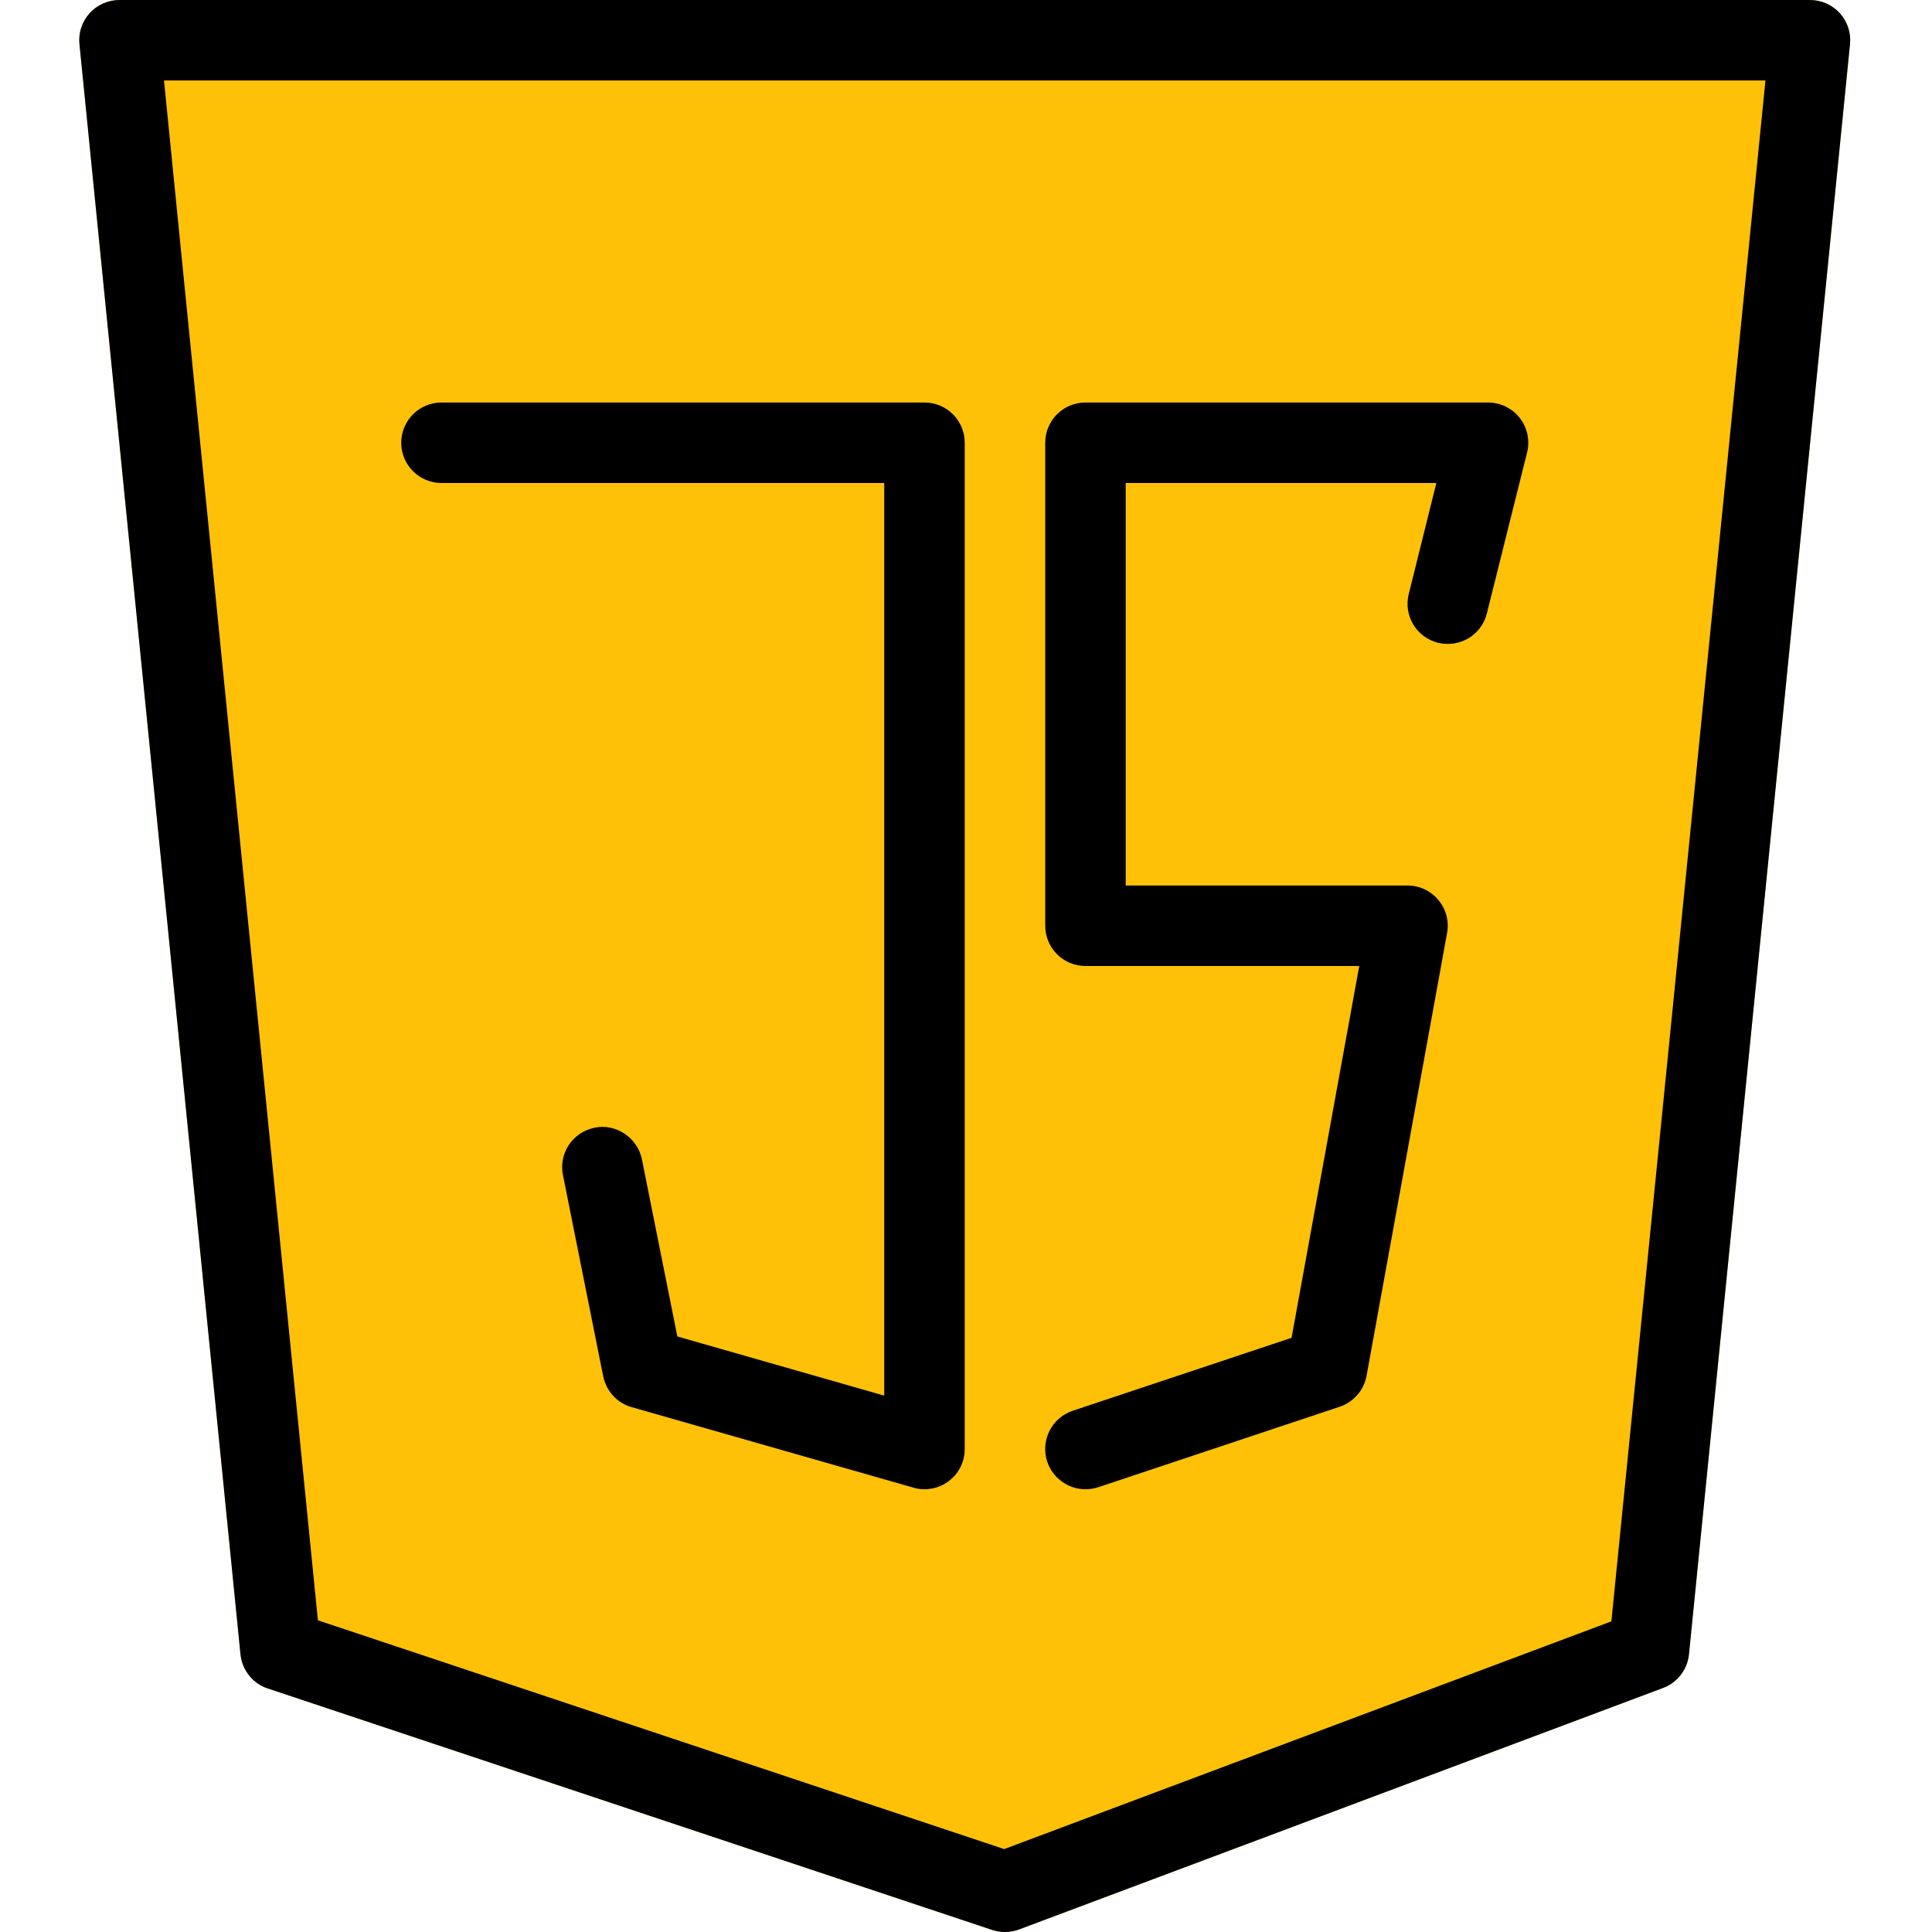
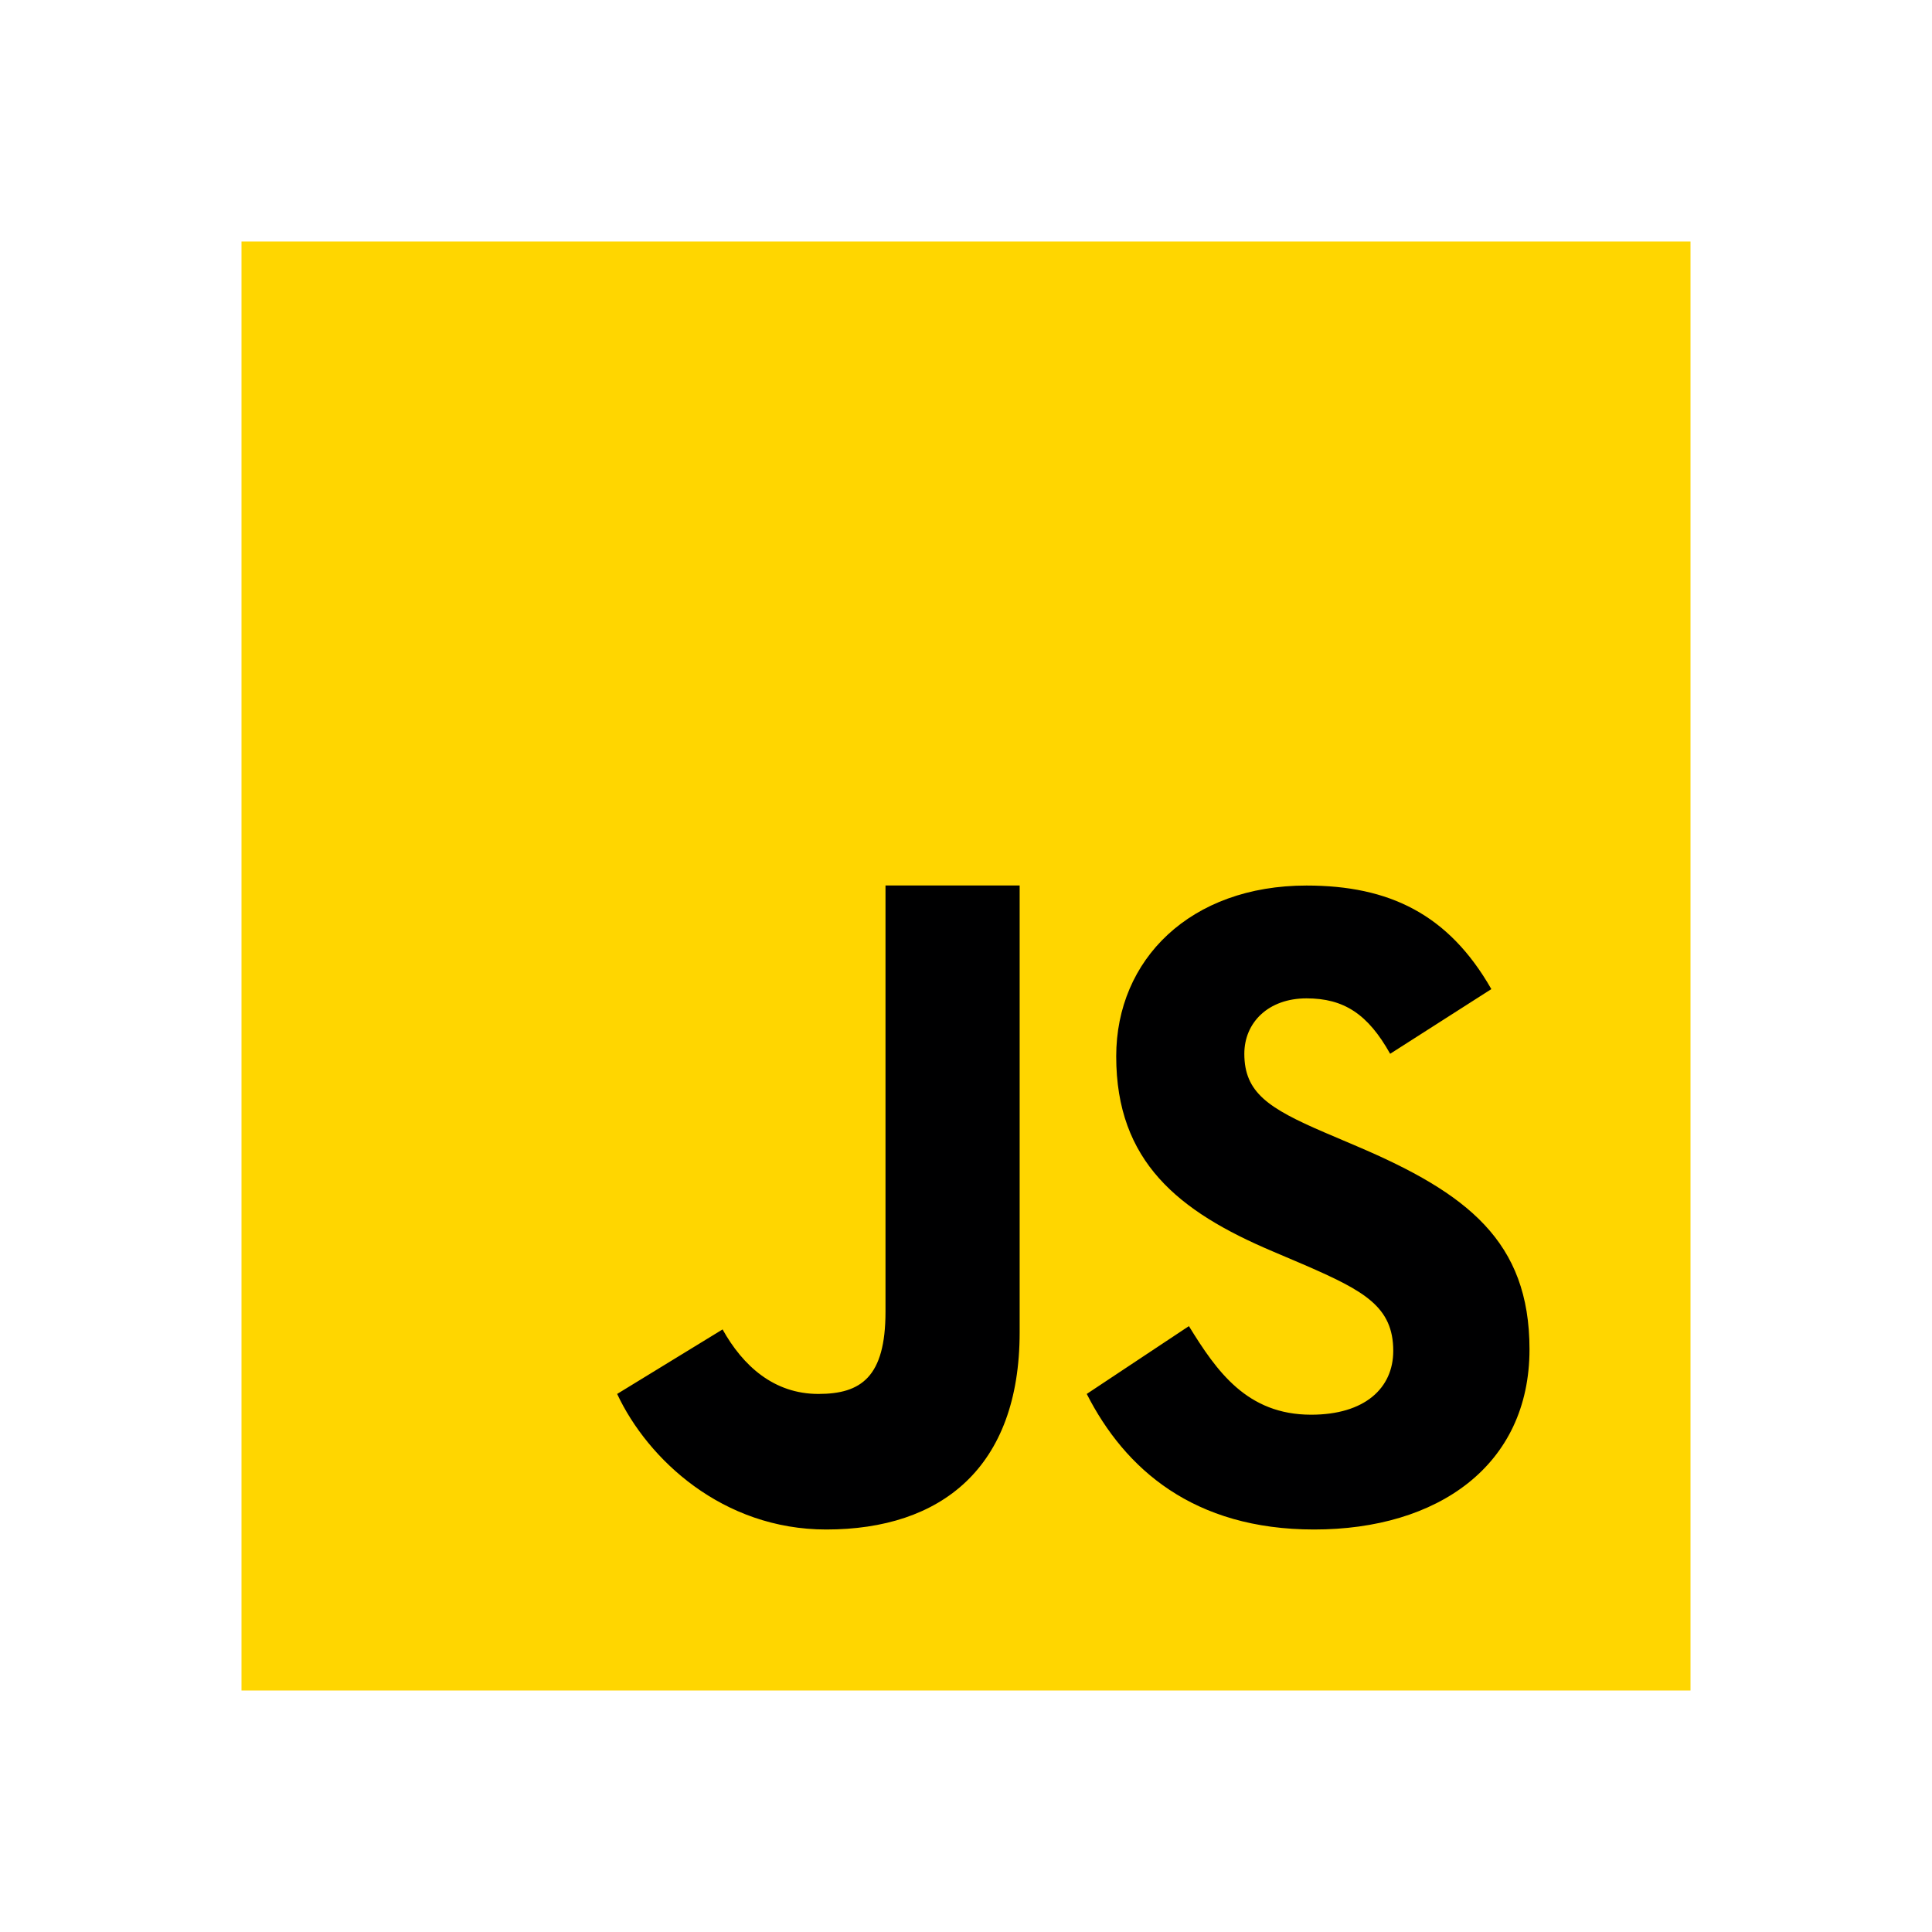
- <svg xmlns="http://www.w3.org/2000/svg" height="512pt" viewBox="-21 0 512 512" width="512pt">
-   <path d="m466.578 3.5c-2.027-2.219-4.887-3.5-7.914-3.5h-448c-3.031 0-5.891 1.281-7.918 3.5-2.023 2.262-3.008 5.227-2.688 8.234l42.668 426.664c.426 4.184 3.242 7.723 7.23 9.066l192 64c1.109.344 2.219.535 3.371.535 1.281 0 2.539-.234 3.754-.684l170.668-64c3.797-1.406 6.465-4.883 6.848-8.918l42.668-426.664c.32-3.008-.664-5.973-2.688-8.234zm0 0" fill="#ffc107" />
-   <path d="m245.328 512c-1.152 0-2.262-.191-3.371-.535l-192-64c-3.988-1.32-6.805-4.883-7.23-9.066l-42.668-426.664c-.32-3.008.664-5.973 2.688-8.234 2.027-2.219 4.887-3.5 7.918-3.5h448c3.027 0 5.887 1.281 7.914 3.5 2.023 2.238 3.008 5.227 2.688 8.234l-42.668 426.664c-.406 4.035-3.07 7.512-6.848 8.918l-170.668 64c-1.215.449-2.473.684-3.754.684zm-182.078-82.602 181.867 60.629 160.914-60.352 40.832-408.344h-424.402zm0 0" />
-   <path d="m266.664 394.668c-4.461 0-8.621-2.84-10.137-7.297-1.855-5.59 1.176-11.629 6.742-13.504l58.008-19.328 17.941-98.539h-72.555c-5.891 0-10.668-4.777-10.668-10.668v-128c0-5.887 4.777-10.664 10.668-10.664h106.664c3.285 0 6.402 1.512 8.426 4.094 2.027 2.582 2.73 5.953 1.941 9.152l-10.664 42.668c-1.43 5.715-7.148 9.129-12.93 7.766-5.738-1.43-9.195-7.234-7.766-12.93l7.316-29.418h-82.324v106.668h74.668c3.156 0 6.164 1.387 8.191 3.84 2.027 2.41 2.879 5.629 2.305 8.746l-21.336 117.332c-.703 3.84-3.434 6.977-7.125 8.215l-64 21.332c-1.129.363-2.238.535-3.367.535zm0 0" />
-   <path d="m223.996 394.668c-.98 0-1.965-.129-2.945-.43l-74.664-21.332c-3.844-1.086-6.723-4.246-7.531-8.172l-10.668-53.332c-1.172-5.781 2.582-11.391 8.383-12.543 5.484-1.215 11.371 2.559 12.547 8.383l9.387 46.934 54.824 15.68v-241.855h-117.332c-5.887 0-10.668-4.777-10.668-10.668 0-5.887 4.781-10.664 10.668-10.664h128c5.887 0 10.668 4.777 10.668 10.664v266.668c0 3.348-1.559 6.508-4.246 8.512-1.879 1.43-4.141 2.156-6.422 2.156zm0 0" />
+ <svg xmlns="http://www.w3.org/2000/svg" viewBox="0 0 48 48" width="48px" height="48px">
+   <path fill="#ffd600" d="M6,42V6h36v36H6z" />
+   <path fill="#000001" d="M29.538 32.947c.692 1.124 1.444 2.201 3.037 2.201 1.338 0 2.04-.665 2.04-1.585 0-1.101-.726-1.492-2.198-2.133l-.807-.344c-2.329-.988-3.878-2.226-3.878-4.841 0-2.41 1.845-4.244 4.728-4.244 2.053 0 3.528.711 4.592 2.573l-2.514 1.607c-.553-.988-1.151-1.377-2.078-1.377-.946 0-1.545.597-1.545 1.377 0 .964.6 1.354 1.985 1.951l.807.344C36.452 29.645 38 30.839 38 33.523 38 36.415 35.716 38 32.65 38c-2.999 0-4.702-1.505-5.65-3.368L29.538 32.947zM17.952 33.029c.506.906 1.275 1.603 2.381 1.603 1.058 0 1.667-.418 1.667-2.043V22h3.333v11.101c0 3.367-1.953 4.899-4.805 4.899-2.577 0-4.437-1.746-5.195-3.368L17.952 33.029z" />
</svg>
